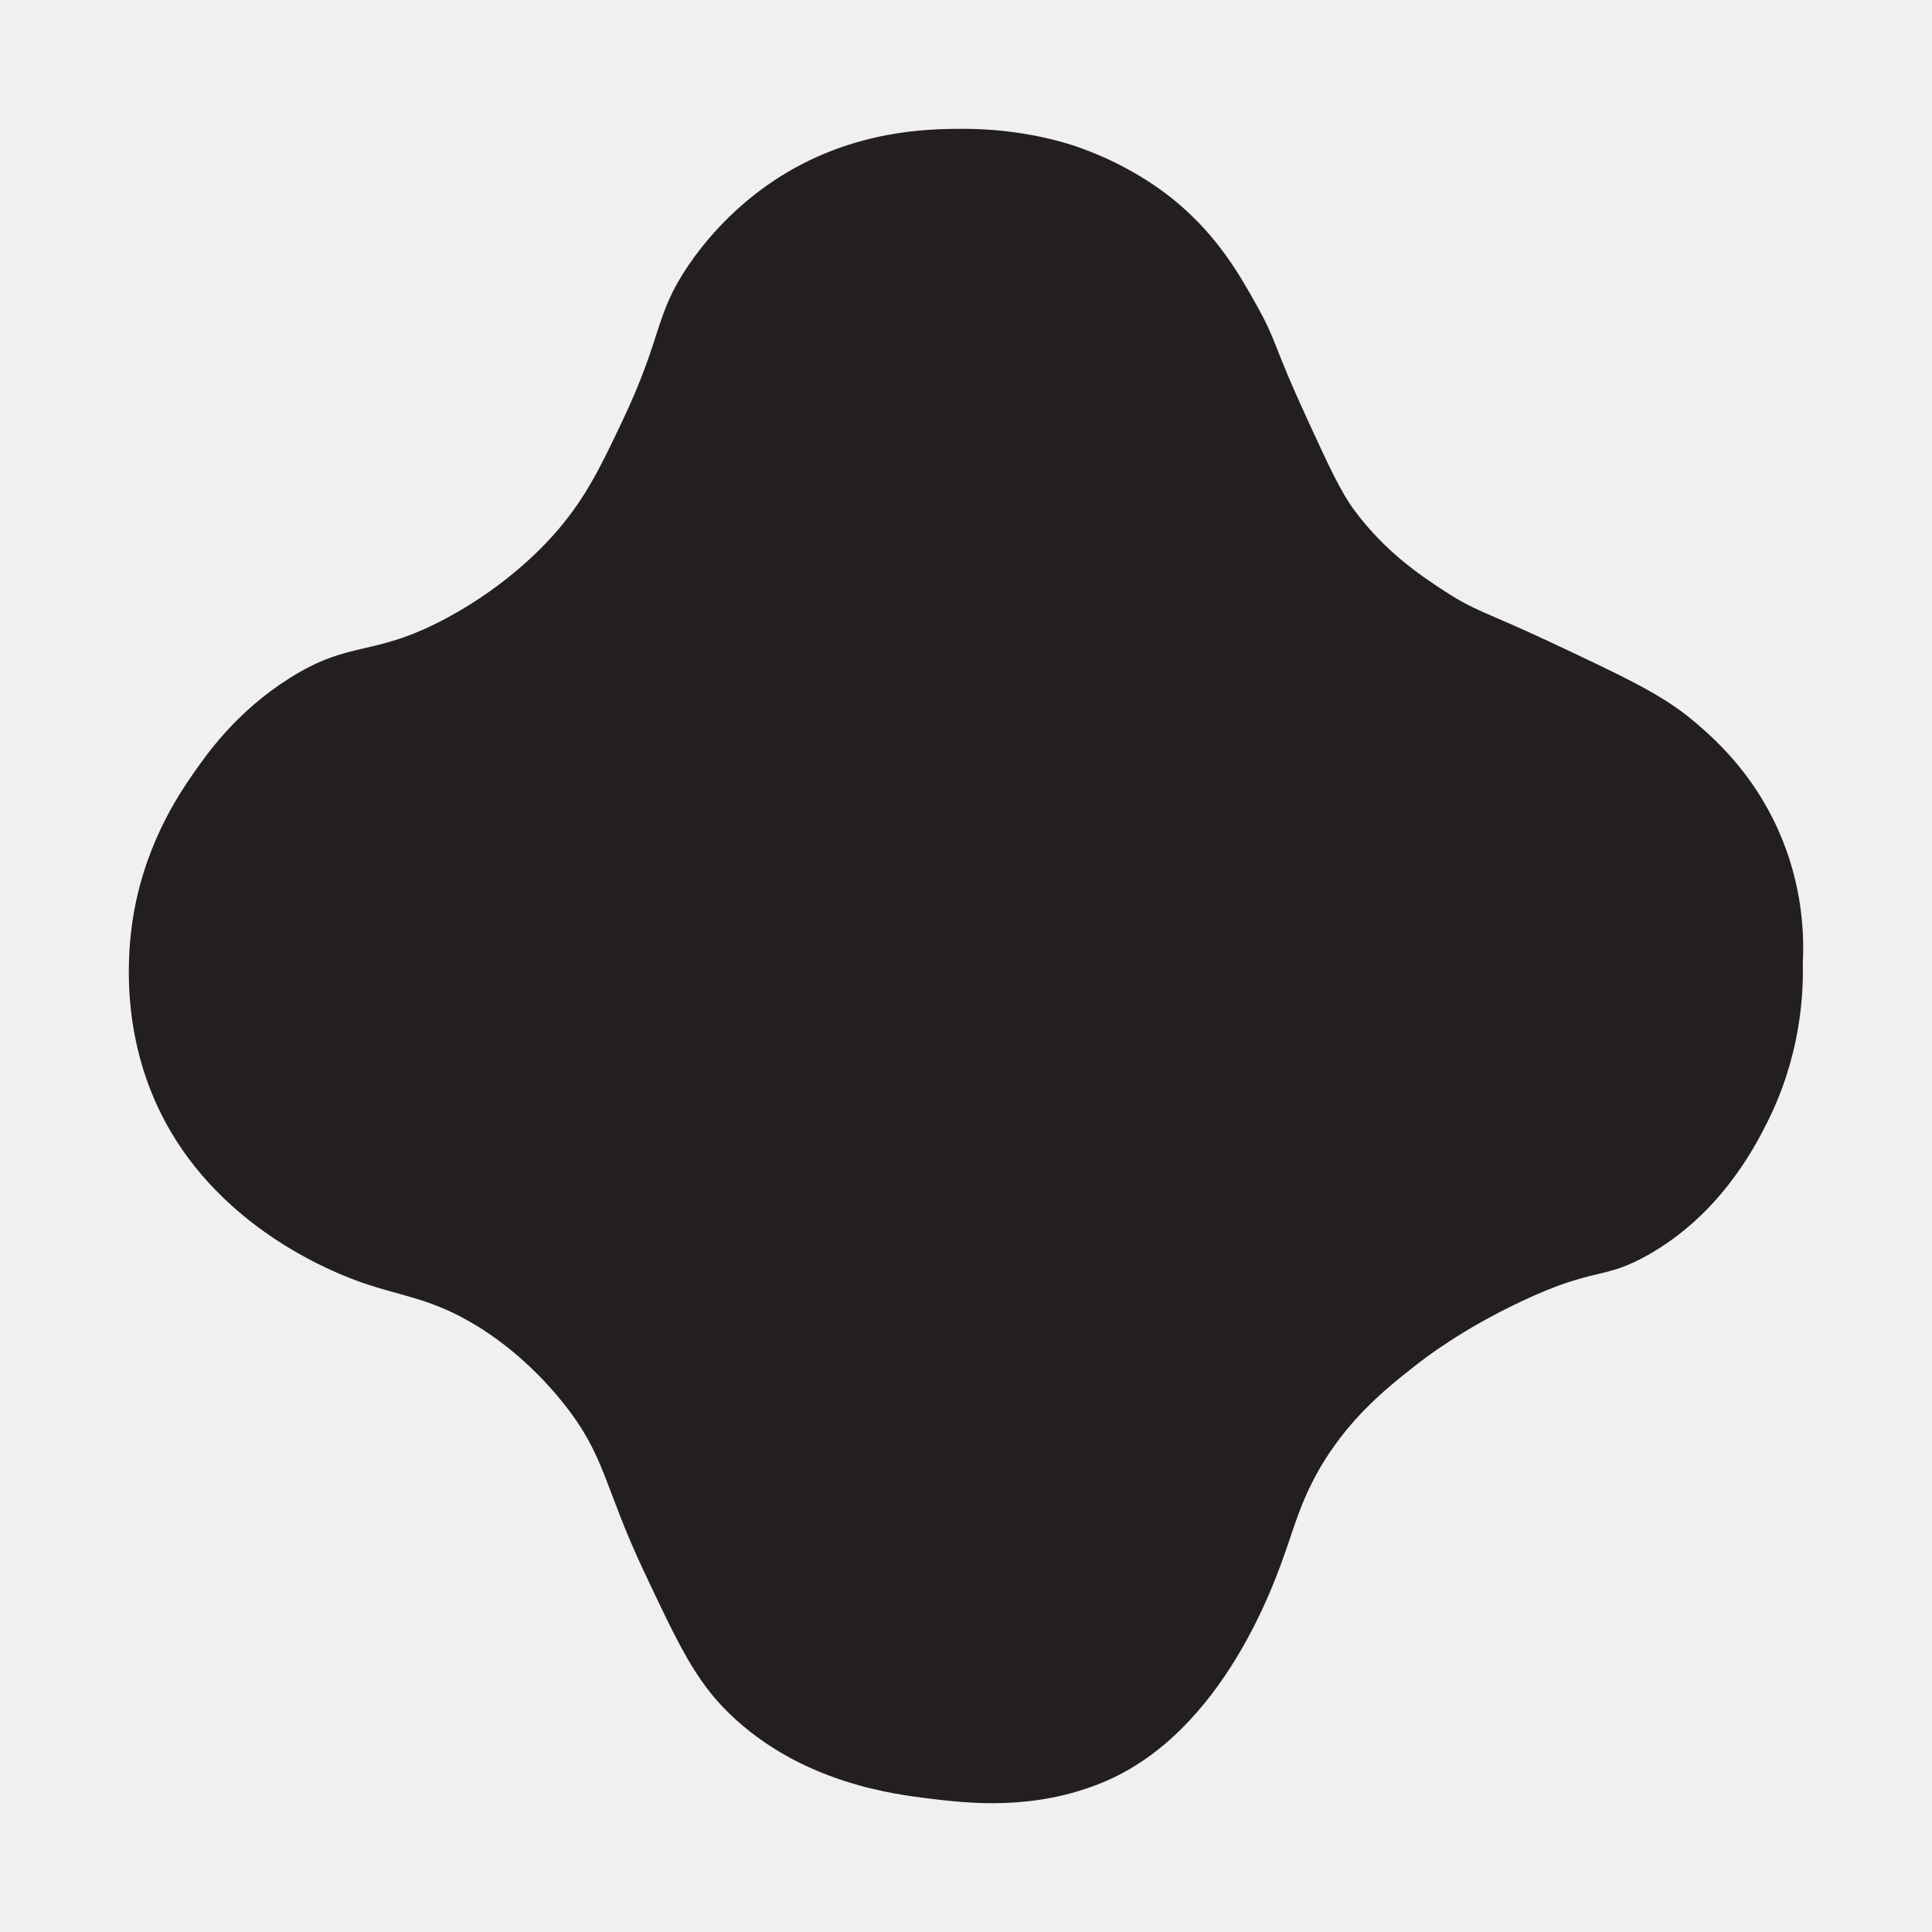
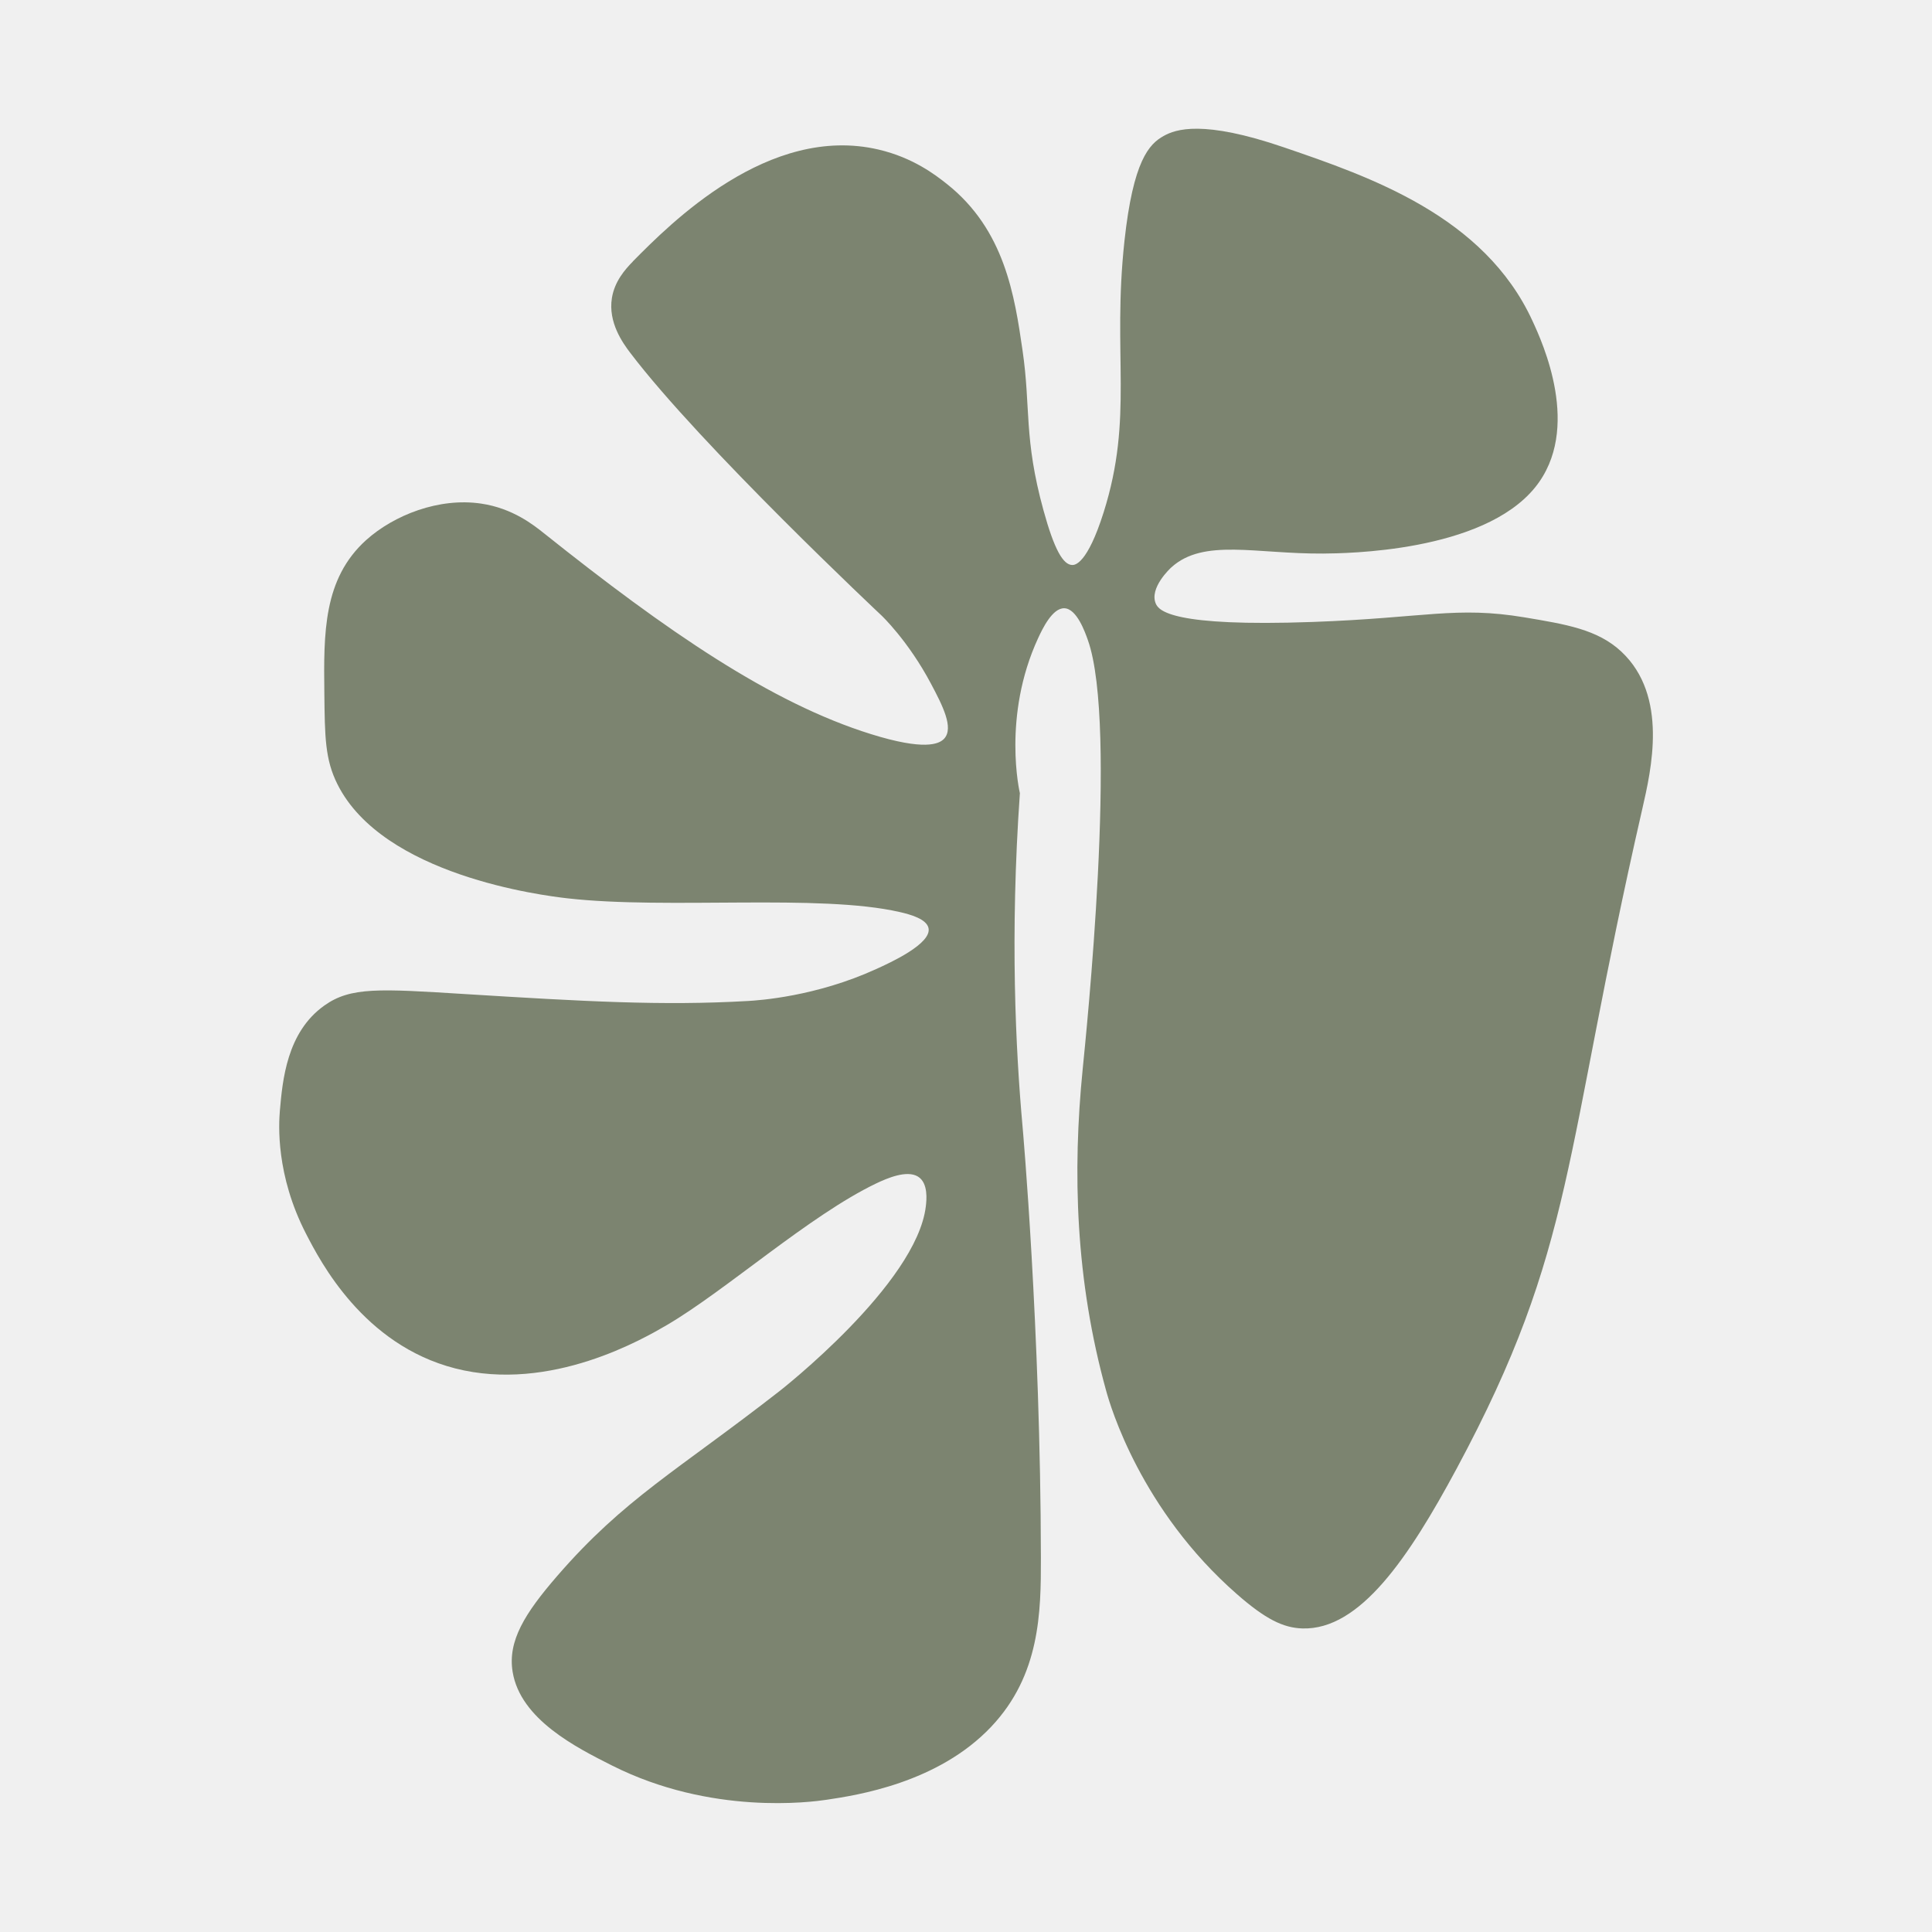
<svg xmlns="http://www.w3.org/2000/svg" width="90" height="90" viewBox="0 0 90 90" fill="none">
-   <path d="M83.981 44.896C84.047 43.623 84.003 41.246 82.82 38.627C81.603 35.927 79.812 34.368 78.955 33.638C77.49 32.386 75.743 31.568 72.254 29.927C69.196 28.489 68.765 28.506 67.228 27.495C66.15 26.787 64.53 25.706 63.103 23.785C62.468 22.934 61.942 21.798 60.914 19.564C59.294 16.051 59.498 15.946 58.592 14.316C57.746 12.796 56.767 11.072 54.854 9.453C54.417 9.085 52.825 7.784 50.343 6.895C49.856 6.719 47.733 5.989 44.803 6C43.21 6.006 39.843 6.061 36.426 8.174C35.735 8.602 33.706 9.936 32.047 12.395C30.466 14.739 30.897 15.611 28.956 19.69C27.978 21.737 27.326 23.115 25.993 24.68C25.551 25.201 23.82 27.166 20.84 28.774C17.357 30.652 16.384 29.768 13.492 31.59C11.032 33.138 9.655 35.092 8.98 36.069C8.273 37.09 6.631 39.528 6.144 43.106C5.906 44.863 5.68 48.837 7.946 52.701C10.722 57.433 15.665 59.327 16.837 59.739C18.761 60.414 20.099 60.463 22.25 61.786C22.83 62.143 24.578 63.273 26.247 65.37C28.221 67.846 28.111 69.196 29.985 73.176C31.594 76.59 32.396 78.297 33.982 79.829C37.333 83.073 41.673 83.589 43.387 83.797C45.101 84 48.148 84.363 51.377 83.029C57.06 80.679 59.449 73.489 59.88 72.281C60.378 70.881 60.787 69.246 62.202 67.291C63.43 65.59 64.795 64.514 65.813 63.707C66.404 63.235 68.129 61.918 70.838 60.639C74.305 58.997 74.665 59.651 76.766 58.465C80.111 56.577 81.708 53.503 82.305 52.323C83.87 49.227 84.014 46.373 83.981 44.901V44.896Z" fill="#231F20" />
+   <g clip-path="url(#clip0_868_102)">
+     <path d="M29.479 12.184C29.122 12.548 28.63 13.104 28.505 13.883C28.322 15.016 29.008 15.974 29.36 16.437C32.653 20.774 41.058 28.666 41.058 28.666C41.058 28.666 42.302 29.836 43.372 31.856C43.908 32.867 44.443 33.91 43.983 34.41C43.74 34.674 43.037 34.967 40.571 34.197C35.909 32.744 31.058 29.402 25.342 24.843C24.86 24.46 23.887 23.677 22.416 23.46C20.453 23.167 18.354 23.993 17.056 25.159C15.055 26.967 15.077 29.487 15.109 32.281C15.131 34.339 15.142 35.382 15.72 36.534C17.846 40.782 25.266 41.716 26.439 41.848C31.112 42.377 38.164 41.627 41.912 42.486C42.41 42.599 43.161 42.811 43.253 43.231C43.416 43.958 41.463 44.85 40.814 45.143C38.008 46.426 35.347 46.601 34.844 46.63C30.842 46.861 27.18 46.648 21.686 46.309C17.662 46.058 16.332 45.969 15.109 46.842C13.357 48.083 13.162 50.33 13.038 51.732C12.984 52.378 12.843 54.729 14.255 57.471C14.92 58.76 16.921 62.644 21.199 63.744C25.666 64.891 30.025 62.332 31.069 61.724C33.816 60.114 37.721 56.612 40.814 55.13C41.328 54.885 42.242 54.493 42.761 54.809C43.253 55.111 43.161 55.913 43.129 56.192C42.702 59.821 36.309 64.806 36.309 64.806C31.545 68.52 29.084 69.804 25.953 73.419C24.449 75.156 23.643 76.445 23.881 77.884C24.244 80.093 26.84 81.405 28.511 82.245C33.14 84.577 37.802 83.945 38.5 83.841C39.889 83.633 43.691 83.067 46.174 80.438C48.451 78.031 48.494 75.114 48.489 72.57C48.472 61.875 47.639 52.52 47.634 52.473C47.315 48.919 47.044 43.595 47.51 36.949C47.504 36.925 46.671 33.376 48.364 29.718C48.559 29.298 49.024 28.317 49.581 28.335C50.16 28.354 50.544 29.44 50.679 29.822C52.09 33.815 50.587 48.277 50.435 49.811C49.959 54.587 50.095 59.628 51.533 64.801C51.722 65.49 53.139 70.342 57.623 74.264C58.948 75.425 59.775 75.831 60.668 75.859C63.355 75.944 65.627 72.556 67.855 68.416C73.436 58.033 72.787 53.907 76.503 37.69C76.919 35.868 77.73 32.418 75.529 30.355C74.421 29.317 72.933 29.081 71.024 28.76C67.823 28.227 66.406 28.784 61.154 28.973C54.594 29.209 53.983 28.444 53.843 28.123C53.523 27.391 54.524 26.466 54.573 26.424C56.076 25.069 58.504 25.81 61.641 25.787C62.658 25.777 69.061 25.73 71.511 22.705C73.707 19.991 71.852 15.946 71.387 14.945C69.142 10.06 63.815 8.234 59.813 6.865C56.022 5.567 54.762 6.025 54.21 6.332C53.529 6.709 52.788 7.483 52.382 11.221C51.804 16.545 52.82 19.415 51.409 23.875C50.652 26.268 50.078 26.325 49.949 26.32C49.527 26.311 49.116 25.617 48.608 23.767C47.683 20.401 48.023 18.985 47.634 16.323C47.266 13.794 46.812 10.707 44.102 8.564C43.578 8.149 42.539 7.346 40.933 6.969C35.812 5.765 31.226 10.414 29.479 12.179V12.184Z" fill="#7C8470" />
+   </g>
+   <defs>
+     <clipPath id="clip0_868_102">
+       <rect width="64" height="78" fill="white" transform="translate(13 6)" />
+     </clipPath>
+   </defs>
</svg>
